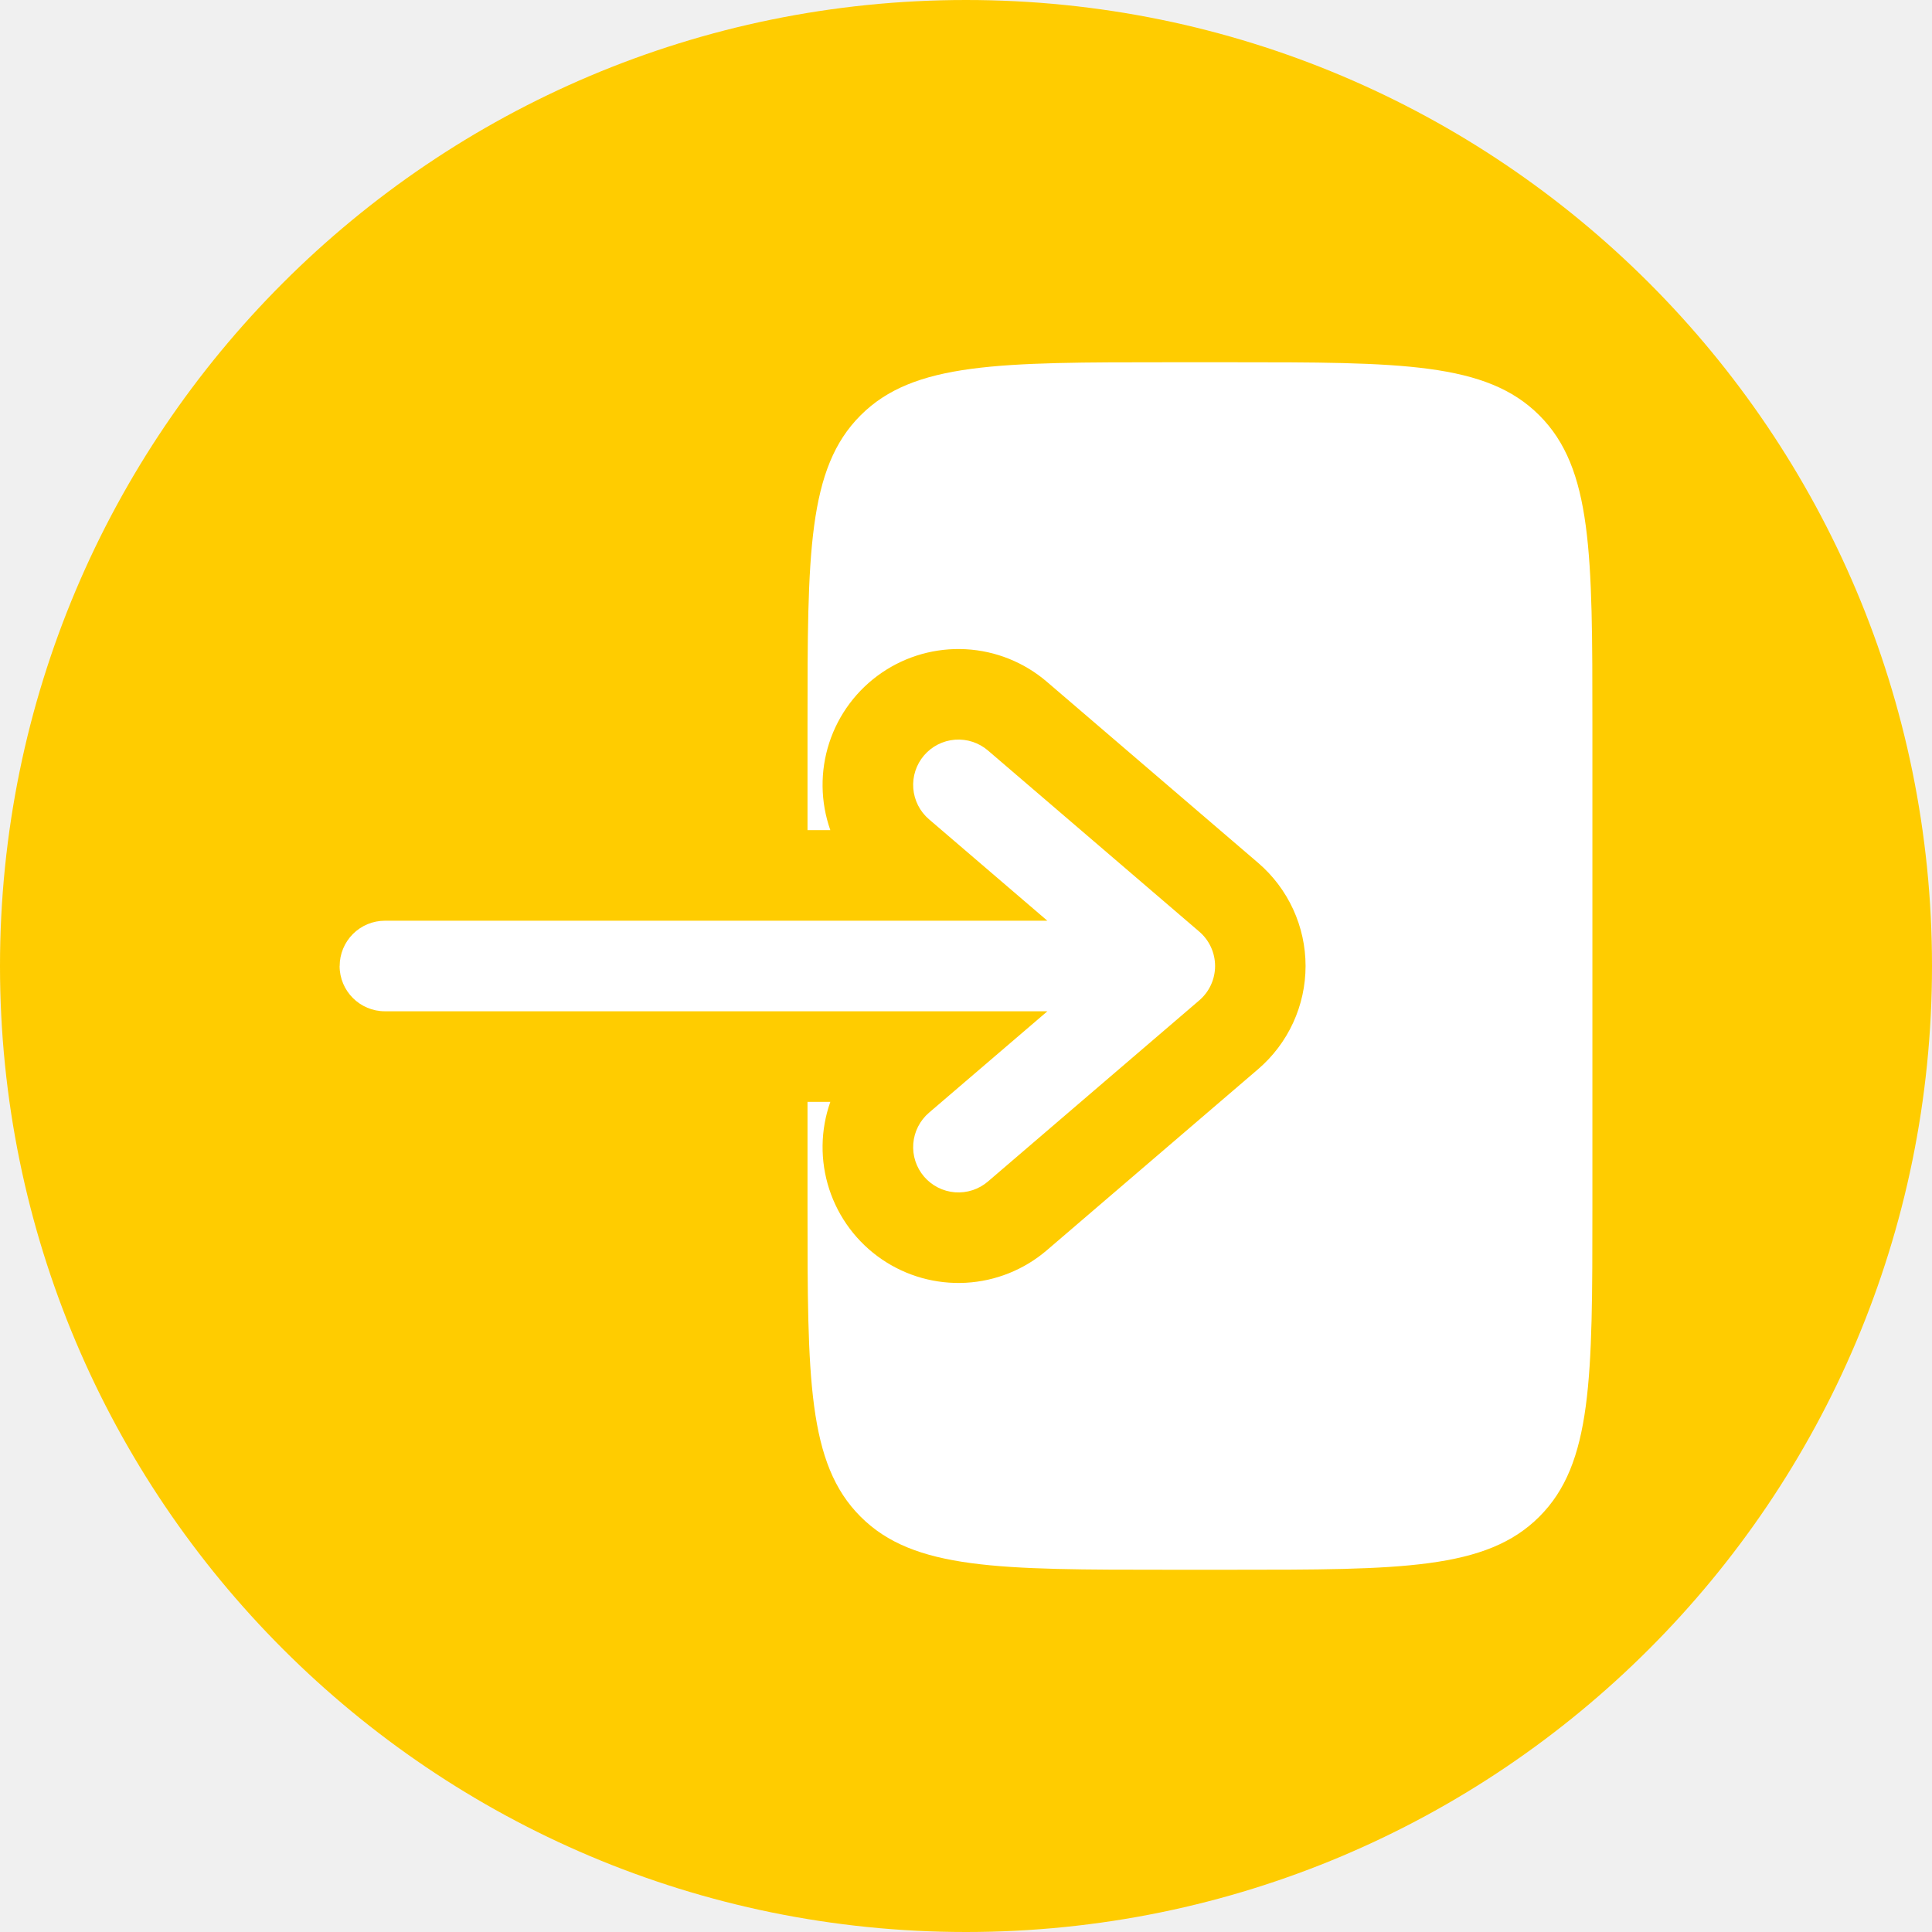
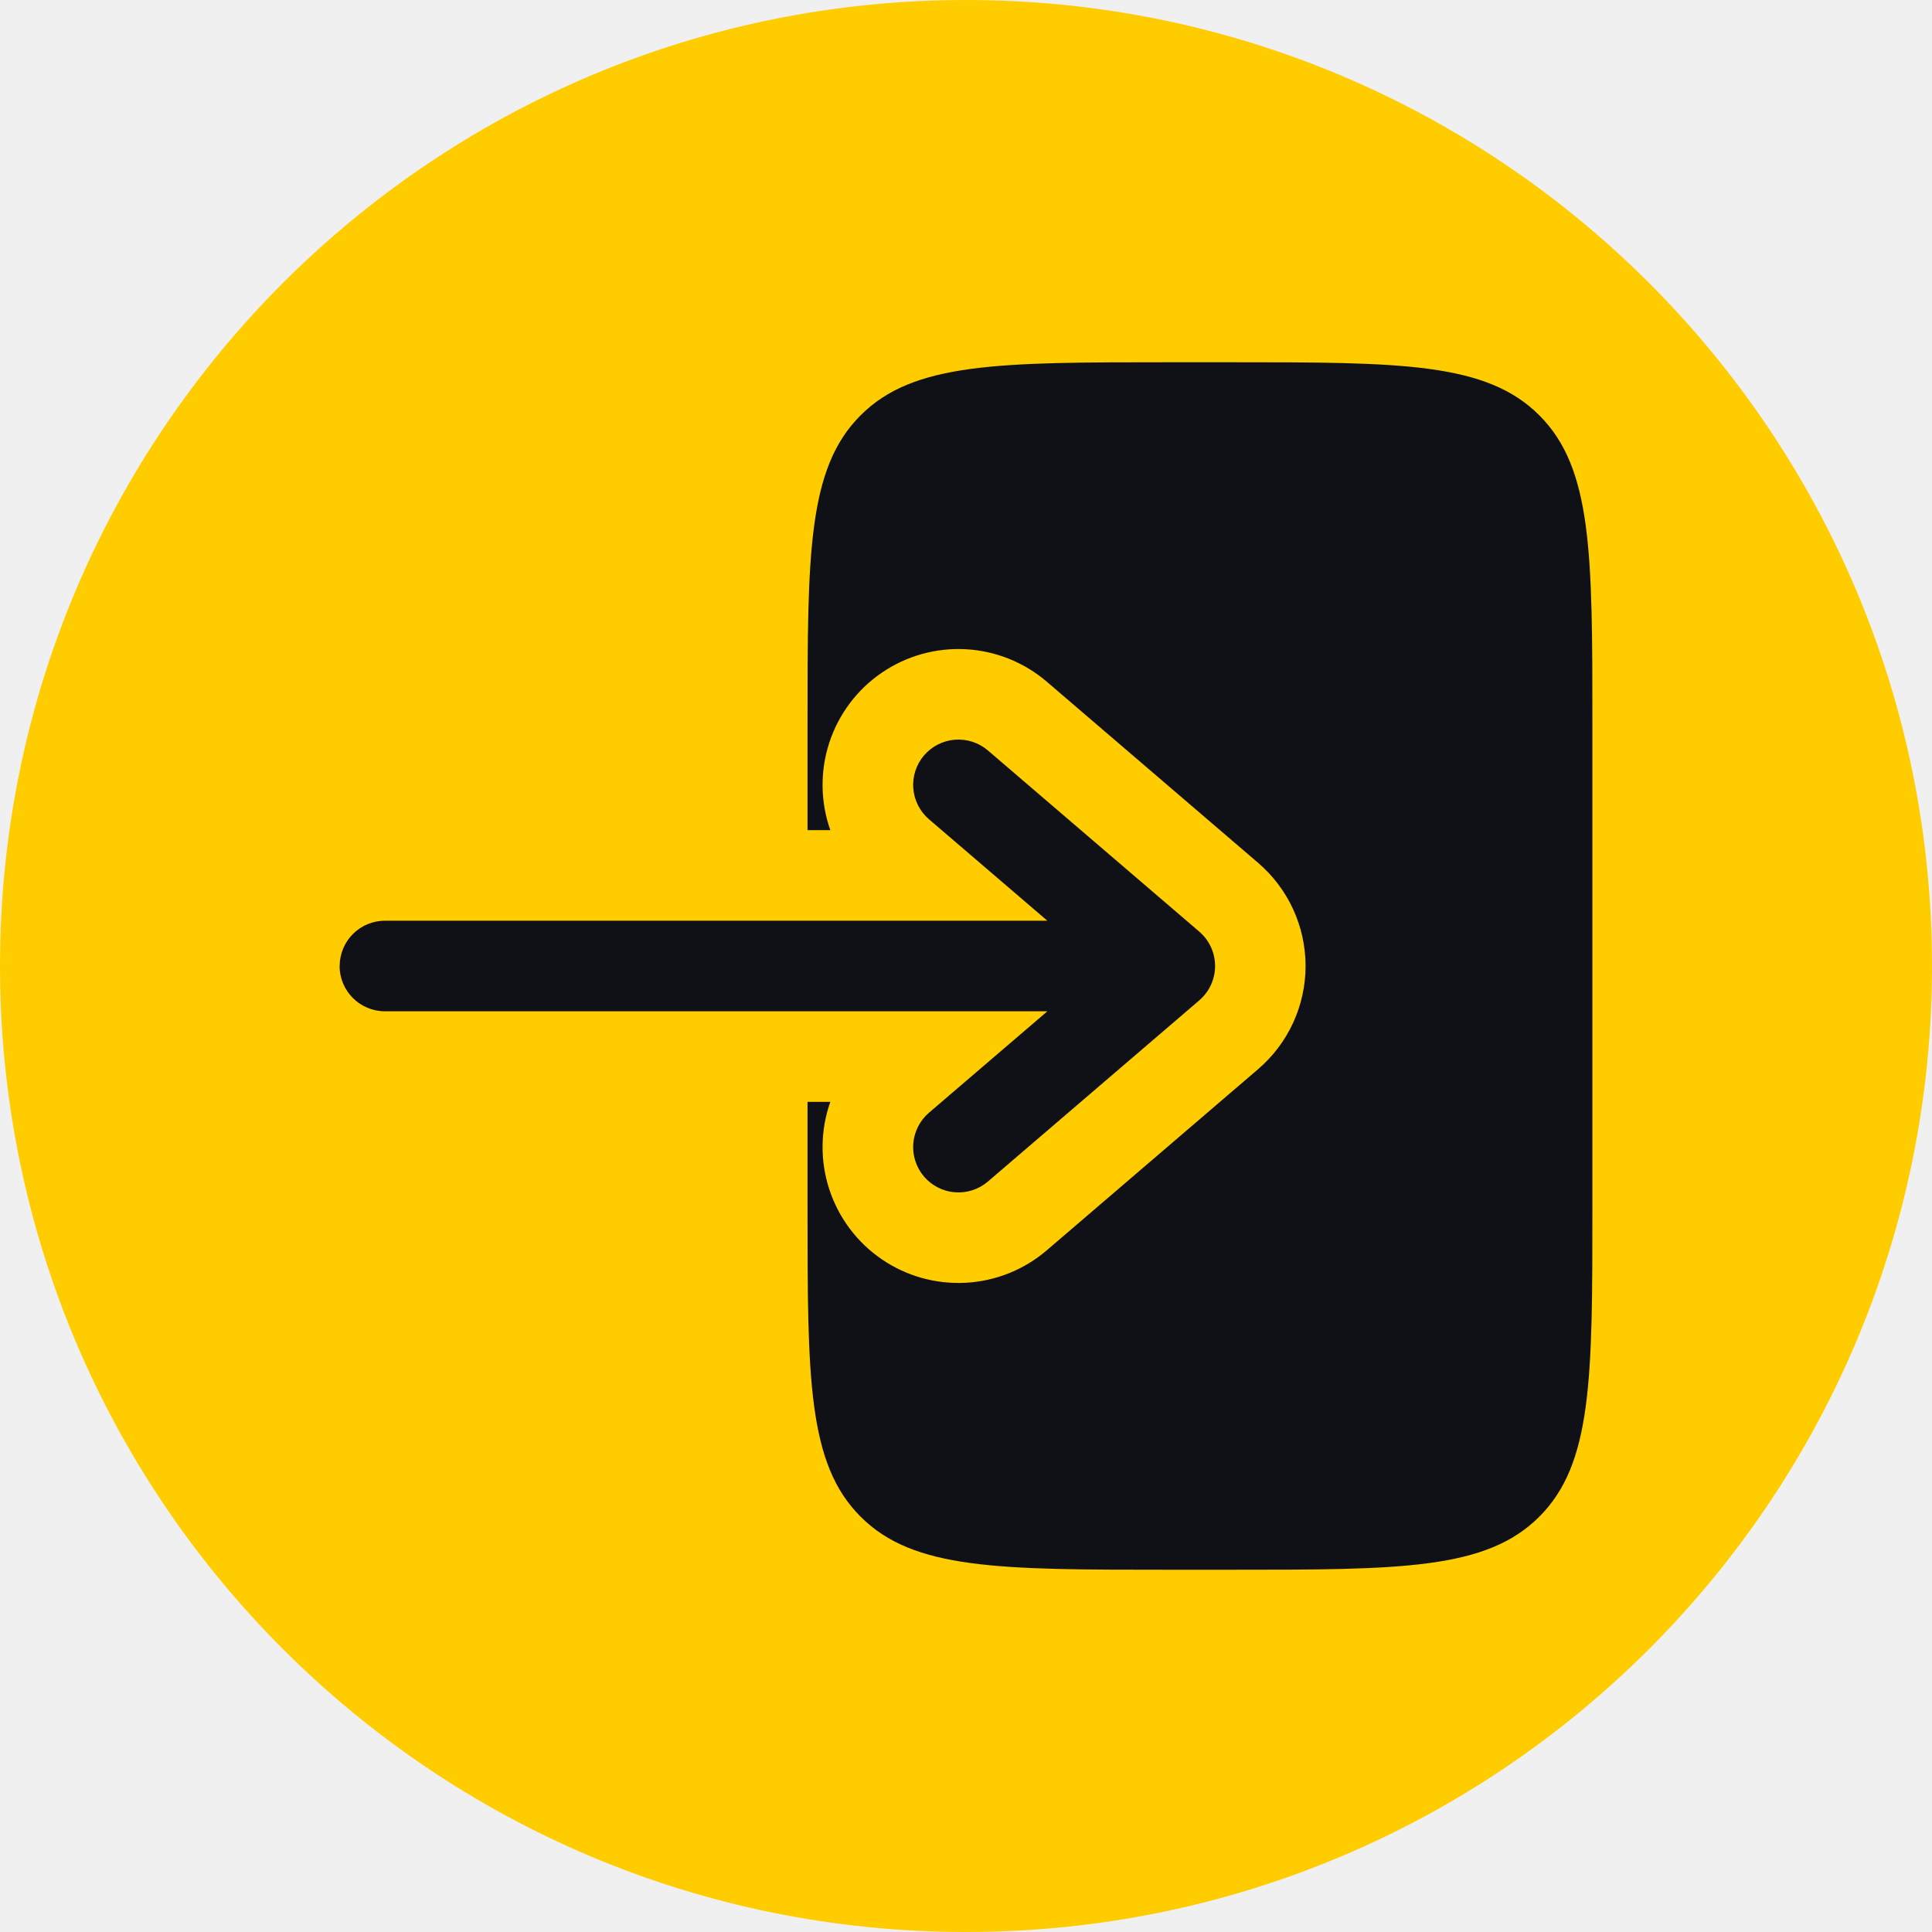
<svg xmlns="http://www.w3.org/2000/svg" width="200" height="200" viewBox="0 0 200 200" fill="none">
-   <rect width="200" height="200" rx="100" fill="#ffcc00" />
-   <path fill-rule="evenodd" clip-rule="evenodd" d="M35.156 100C35.156 102.587 37.256 104.687 39.844 104.687H108.425L96.169 115.187C95.701 115.588 95.317 116.077 95.038 116.626C94.759 117.175 94.591 117.774 94.543 118.388C94.495 119.002 94.569 119.619 94.76 120.204C94.951 120.79 95.256 121.332 95.656 121.8C96.057 122.268 96.546 122.652 97.095 122.931C97.644 123.21 98.242 123.378 98.856 123.426C99.47 123.473 100.088 123.399 100.673 123.208C101.259 123.017 101.801 122.713 102.269 122.312L124.144 103.562C124.658 103.122 125.071 102.576 125.355 101.961C125.638 101.346 125.785 100.677 125.785 100C125.785 99.323 125.638 98.654 125.355 98.039C125.071 97.424 124.658 96.877 124.144 96.438L102.269 77.688C101.324 76.879 100.096 76.478 98.856 76.574C97.616 76.67 96.465 77.255 95.656 78.2C94.847 79.145 94.447 80.372 94.543 81.612C94.639 82.852 95.224 84.004 96.169 84.812L108.419 95.312H39.85C38.607 95.312 37.414 95.806 36.535 96.685C35.656 97.564 35.163 98.757 35.163 100" fill="white" />
-   <path d="M83.594 85.938H85.956C84.924 83.017 84.884 79.838 85.844 76.893C86.804 73.948 88.709 71.402 91.264 69.651C93.819 67.899 96.88 67.041 99.973 67.208C103.066 67.375 106.017 68.559 108.369 70.575L130.244 89.325C131.783 90.645 133.019 92.283 133.866 94.125C134.713 95.968 135.152 97.972 135.152 100C135.152 102.028 134.713 104.032 133.866 105.875C133.019 107.717 131.783 109.355 130.244 110.675L108.369 129.425C106.017 131.441 103.066 132.625 99.973 132.792C96.88 132.959 93.819 132.101 91.264 130.349C88.709 128.598 86.804 126.052 85.844 123.107C84.884 120.162 84.924 116.983 85.956 114.062H83.594V125C83.594 142.675 83.594 151.519 89.088 157.006C94.575 162.5 103.419 162.5 121.094 162.5H127.344C145.019 162.5 153.863 162.5 159.35 157.006C164.844 151.519 164.844 142.675 164.844 125V75C164.844 57.325 164.844 48.481 159.35 42.994C153.863 37.5 145.019 37.5 127.344 37.5H121.094C103.419 37.5 94.575 37.5 89.088 42.994C83.594 48.481 83.594 57.325 83.594 75V85.938Z" fill="white" />
+   <rect width="200" height="200" rx="100" fill="#FFCC00" />
+   <path fill-rule="evenodd" clip-rule="evenodd" d="M35.156 100C35.156 102.587 37.256 104.687 39.844 104.687H108.425L96.169 115.187C95.701 115.588 95.317 116.077 95.038 116.626C94.759 117.175 94.591 117.774 94.543 118.388C94.495 119.002 94.569 119.619 94.76 120.204C94.951 120.79 95.256 121.332 95.656 121.8C96.057 122.268 96.546 122.652 97.095 122.931C97.644 123.21 98.242 123.378 98.856 123.426C99.47 123.473 100.088 123.399 100.673 123.208C101.259 123.017 101.801 122.713 102.269 122.312L124.144 103.562C124.658 103.122 125.071 102.576 125.355 101.961C125.638 101.346 125.785 100.677 125.785 100C125.785 99.323 125.638 98.654 125.355 98.039C125.071 97.424 124.658 96.877 124.144 96.438L102.269 77.688C101.324 76.879 100.096 76.478 98.856 76.574C97.616 76.67 96.465 77.255 95.656 78.2C94.847 79.145 94.447 80.372 94.543 81.612C94.639 82.852 95.224 84.004 96.169 84.812L108.419 95.312H39.85C38.607 95.312 37.414 95.806 36.535 96.685C35.656 97.564 35.163 98.757 35.163 100" fill="#0F1117" />
+   <path d="M83.594 85.938H85.956C84.924 83.017 84.884 79.838 85.844 76.893C86.804 73.948 88.709 71.402 91.264 69.651C93.819 67.899 96.88 67.041 99.973 67.208C103.066 67.375 106.017 68.559 108.369 70.575L130.244 89.325C131.783 90.645 133.019 92.283 133.866 94.125C134.713 95.968 135.152 97.972 135.152 100C135.152 102.028 134.713 104.032 133.866 105.875C133.019 107.717 131.783 109.355 130.244 110.675L108.369 129.425C106.017 131.441 103.066 132.625 99.973 132.792C96.88 132.959 93.819 132.101 91.264 130.349C88.709 128.598 86.804 126.052 85.844 123.107C84.884 120.162 84.924 116.983 85.956 114.062H83.594V125C83.594 142.675 83.594 151.519 89.088 157.006C94.575 162.5 103.419 162.5 121.094 162.5H127.344C145.019 162.5 153.863 162.5 159.35 157.006C164.844 151.519 164.844 142.675 164.844 125V75C164.844 57.325 164.844 48.481 159.35 42.994C153.863 37.5 145.019 37.5 127.344 37.5H121.094C103.419 37.5 94.575 37.5 89.088 42.994C83.594 48.481 83.594 57.325 83.594 75V85.938Z" fill="#0F1117" />
</svg>
